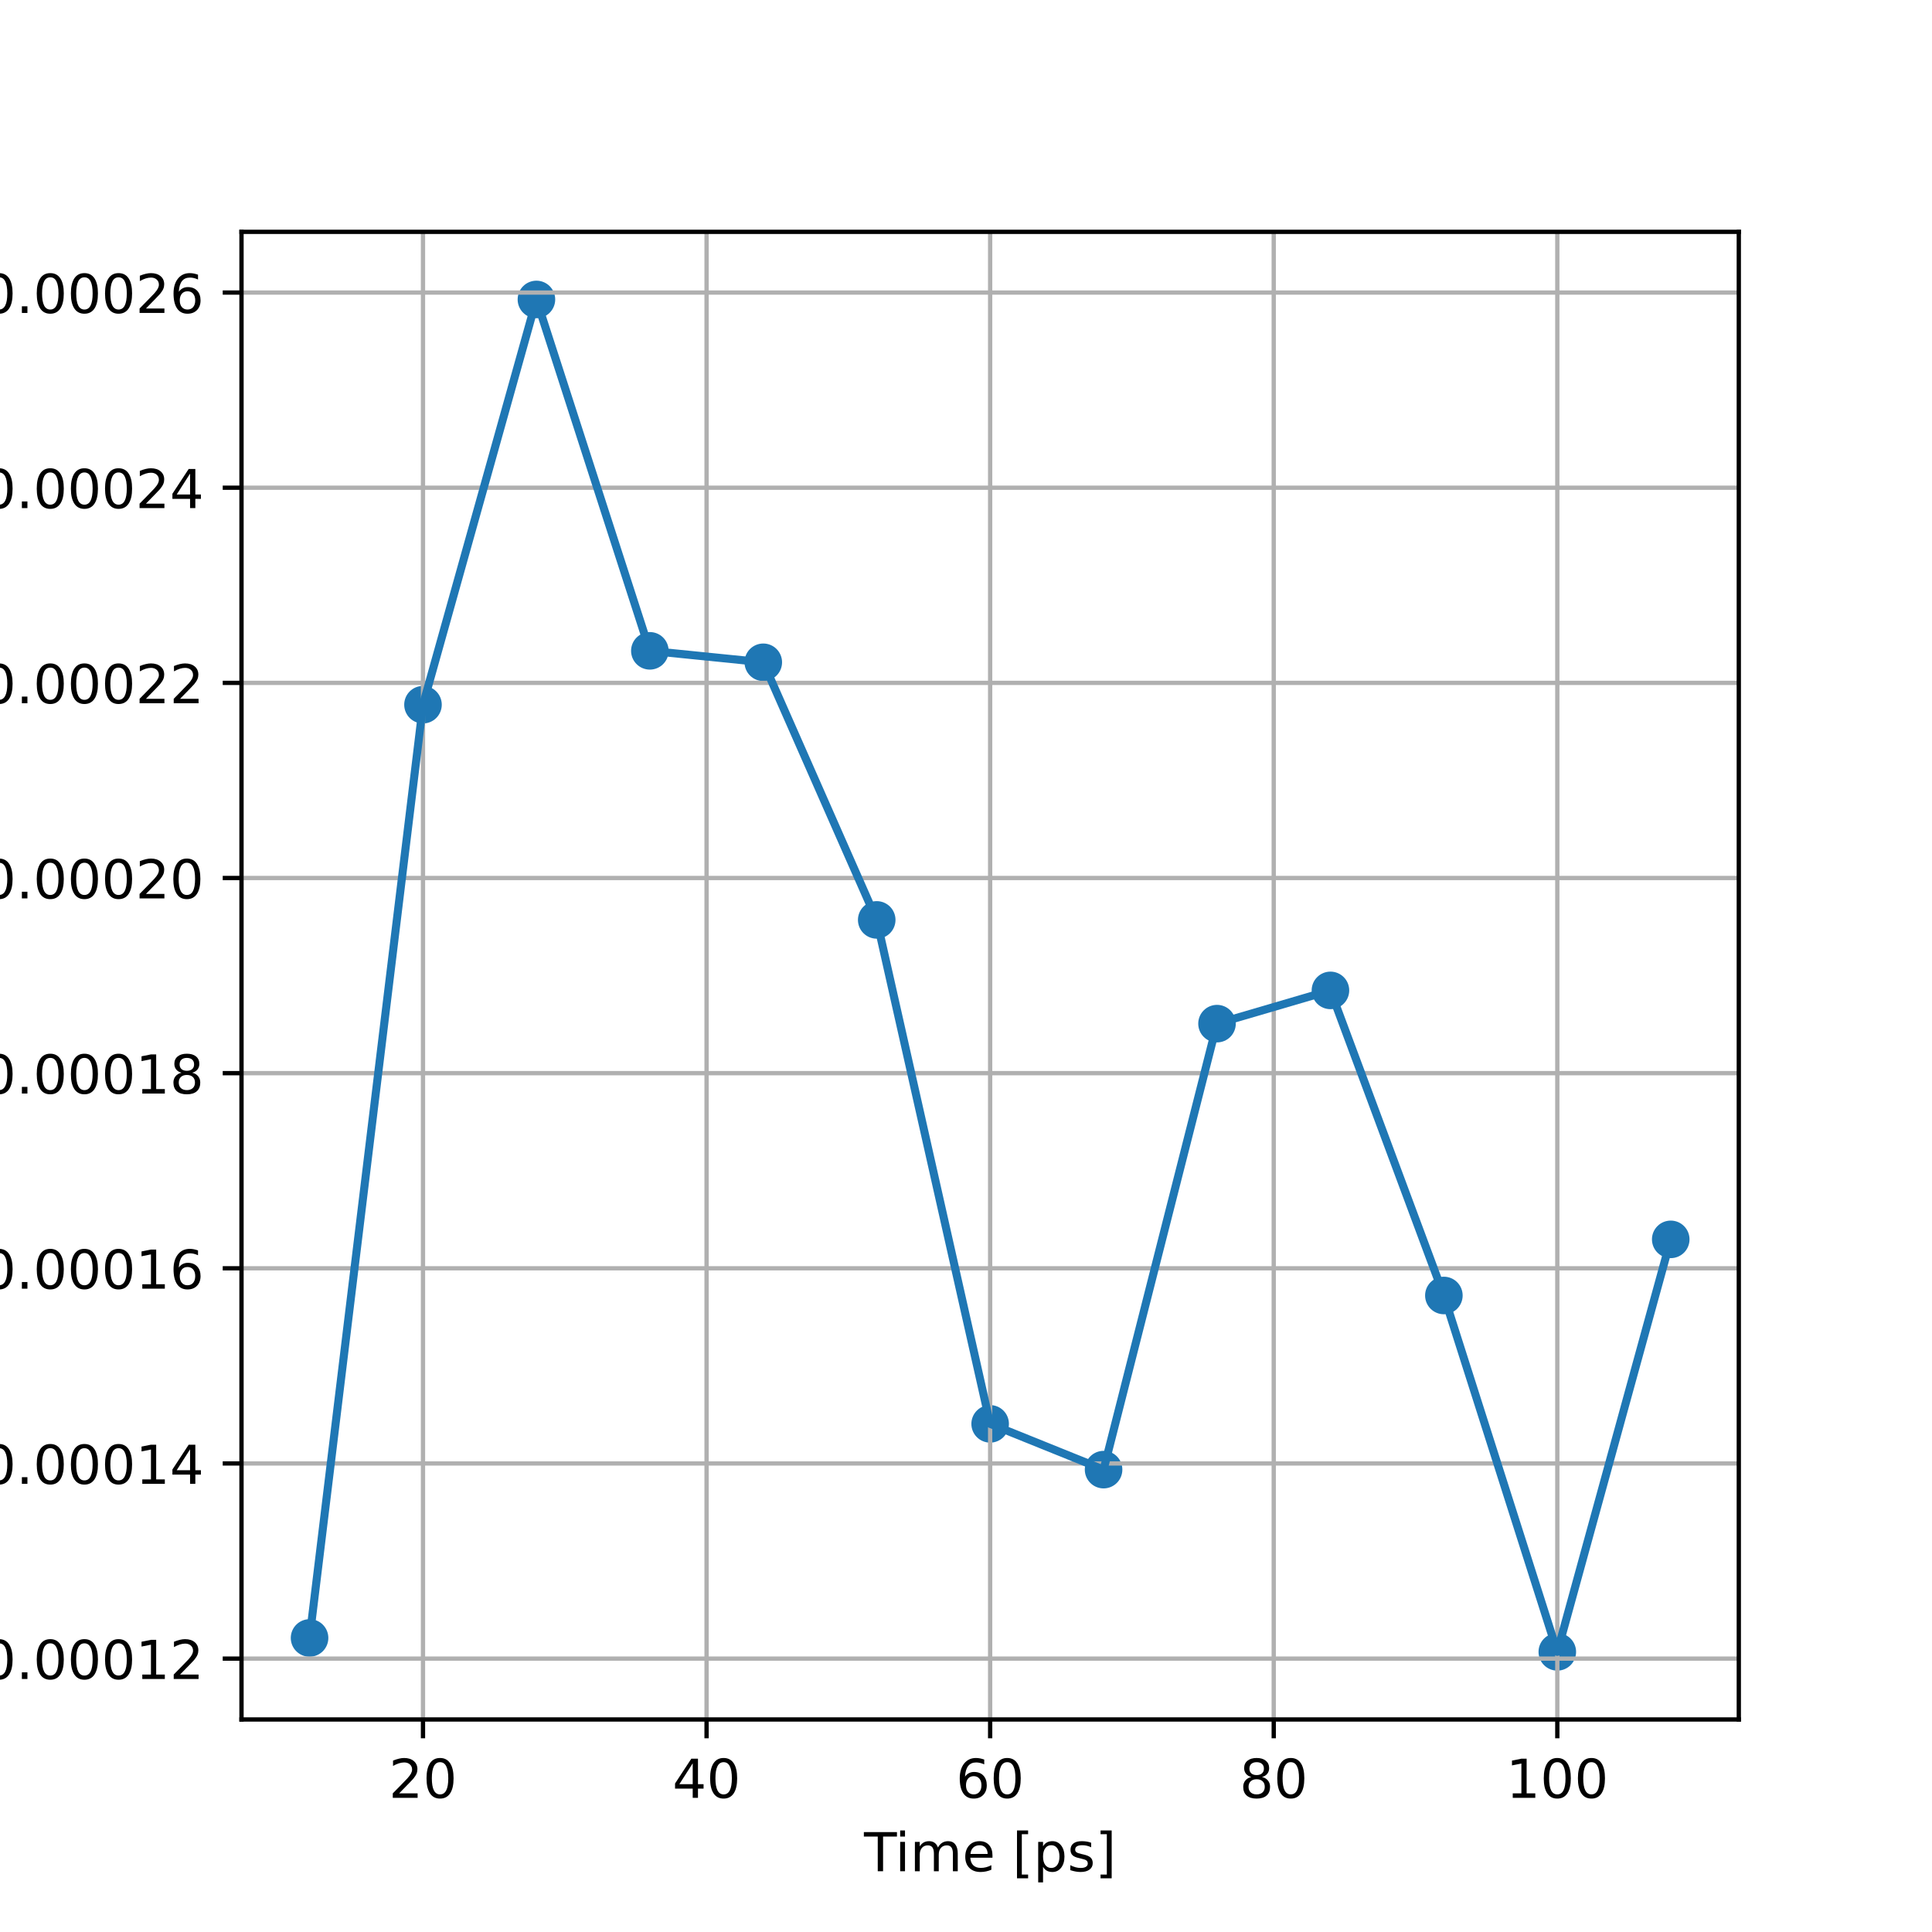
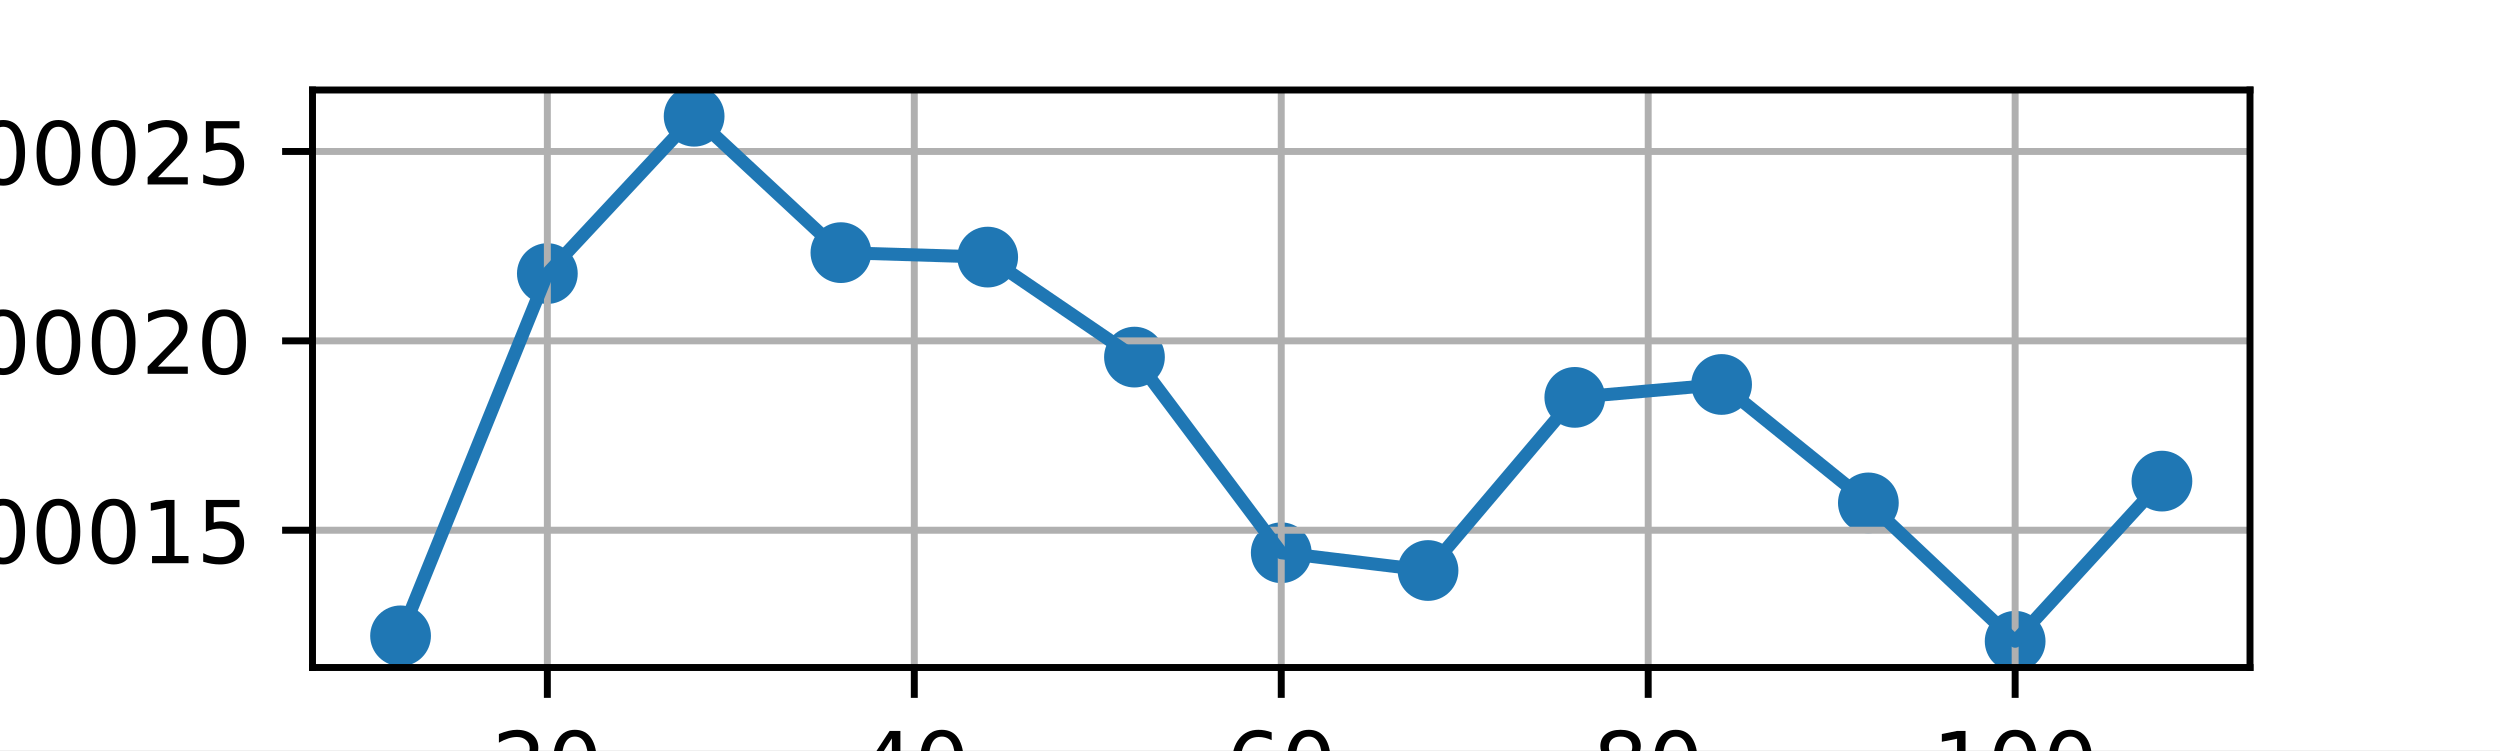
- <svg xmlns="http://www.w3.org/2000/svg" xmlns:xlink="http://www.w3.org/1999/xlink" width="360pt" height="360pt" viewBox="0 0 360 360" version="1.1">
+ <svg xmlns="http://www.w3.org/2000/svg" xmlns:xlink="http://www.w3.org/1999/xlink" width="288pt" height="86.4pt" viewBox="0 0 288 86.4" version="1.1">
  <defs>
    <style type="text/css">*{stroke-linejoin: round; stroke-linecap: butt}</style>
  </defs>
  <g id="figure_1">
    <g id="patch_1">
-       <path d="M 0 360  L 360 360  L 360 0  L 0 0  z " style="fill: #ffffff" />
+       <path d="M 0 86.4  L 288 86.4  L 288 0  L 0 0  z " style="fill: #ffffff" />
    </g>
    <g id="axes_1">
      <g id="patch_2">
-         <path d="M 45 320.4  L 324 320.4  L 324 43.2  L 45 43.2  z " style="fill: #ffffff" />
+         <path d="M 36 76.896  L 259.2 76.896  L 259.2 10.368  L 36 10.368  z " style="fill: #ffffff" />
      </g>
      <g id="PathCollection_1">
        <defs>
-           <path id="m5abbe16172" d="M 0 3  C 0.796 3 1.559 2.684 2.121 2.121  C 2.684 1.559 3 0.796 3 0  C 3 -0.796 2.684 -1.559 2.121 -2.121  C 1.559 -2.684 0.796 -3 0 -3  C -0.796 -3 -1.559 -2.684 -2.121 -2.121  C -2.684 -1.559 -3 -0.796 -3 0  C -3 0.796 -2.684 1.559 -2.121 2.121  C -1.559 2.684 -0.796 3 0 3  z " style="stroke: #1f77b4" />
+           <path id="m5b33677c3d" d="M 0 3  C 0.796 3 1.559 2.684 2.121 2.121  C 2.684 1.559 3 0.796 3 0  C 3 -0.796 2.684 -1.559 2.121 -2.121  C 1.559 -2.684 0.796 -3 0 -3  C -0.796 -3 -1.559 -2.684 -2.121 -2.121  C -2.684 -1.559 -3 -0.796 -3 0  C -3 0.796 -2.684 1.559 -2.121 2.121  C -1.559 2.684 -0.796 3 0 3  z " style="stroke: #1f77b4" />
        </defs>
-         <g clip-path="url(#p677a8c2ae3)">
-           <use xlink:href="#m5abbe16172" x="57.682" y="305.209" style="fill: #1f77b4; stroke: #1f77b4" />
-           <use xlink:href="#m5abbe16172" x="78.818" y="131.31" style="fill: #1f77b4; stroke: #1f77b4" />
-           <use xlink:href="#m5abbe16172" x="99.955" y="55.8" style="fill: #1f77b4; stroke: #1f77b4" />
-           <use xlink:href="#m5abbe16172" x="121.091" y="121.273" style="fill: #1f77b4; stroke: #1f77b4" />
-           <use xlink:href="#m5abbe16172" x="142.227" y="123.408" style="fill: #1f77b4; stroke: #1f77b4" />
-           <use xlink:href="#m5abbe16172" x="163.364" y="171.412" style="fill: #1f77b4; stroke: #1f77b4" />
-           <use xlink:href="#m5abbe16172" x="184.5" y="265.316" style="fill: #1f77b4; stroke: #1f77b4" />
-           <use xlink:href="#m5abbe16172" x="205.636" y="273.844" style="fill: #1f77b4; stroke: #1f77b4" />
-           <use xlink:href="#m5abbe16172" x="226.773" y="190.74" style="fill: #1f77b4; stroke: #1f77b4" />
-           <use xlink:href="#m5abbe16172" x="247.909" y="184.546" style="fill: #1f77b4; stroke: #1f77b4" />
-           <use xlink:href="#m5abbe16172" x="269.045" y="241.395" style="fill: #1f77b4; stroke: #1f77b4" />
-           <use xlink:href="#m5abbe16172" x="290.182" y="307.8" style="fill: #1f77b4; stroke: #1f77b4" />
-           <use xlink:href="#m5abbe16172" x="311.318" y="230.938" style="fill: #1f77b4; stroke: #1f77b4" />
+         <g clip-path="url(#p6029487fd9)">
+           <use xlink:href="#m5b33677c3d" x="46.145" y="73.25" style="fill: #1f77b4; stroke: #1f77b4" />
+           <use xlink:href="#m5b33677c3d" x="63.055" y="31.514" style="fill: #1f77b4; stroke: #1f77b4" />
+           <use xlink:href="#m5b33677c3d" x="79.964" y="13.392" style="fill: #1f77b4; stroke: #1f77b4" />
+           <use xlink:href="#m5b33677c3d" x="96.873" y="29.105" style="fill: #1f77b4; stroke: #1f77b4" />
+           <use xlink:href="#m5b33677c3d" x="113.782" y="29.618" style="fill: #1f77b4; stroke: #1f77b4" />
+           <use xlink:href="#m5b33677c3d" x="130.691" y="41.139" style="fill: #1f77b4; stroke: #1f77b4" />
+           <use xlink:href="#m5b33677c3d" x="147.6" y="63.676" style="fill: #1f77b4; stroke: #1f77b4" />
+           <use xlink:href="#m5b33677c3d" x="164.509" y="65.723" style="fill: #1f77b4; stroke: #1f77b4" />
+           <use xlink:href="#m5b33677c3d" x="181.418" y="45.778" style="fill: #1f77b4; stroke: #1f77b4" />
+           <use xlink:href="#m5b33677c3d" x="198.327" y="44.291" style="fill: #1f77b4; stroke: #1f77b4" />
+           <use xlink:href="#m5b33677c3d" x="215.236" y="57.935" style="fill: #1f77b4; stroke: #1f77b4" />
+           <use xlink:href="#m5b33677c3d" x="232.145" y="73.872" style="fill: #1f77b4; stroke: #1f77b4" />
+           <use xlink:href="#m5b33677c3d" x="249.055" y="55.425" style="fill: #1f77b4; stroke: #1f77b4" />
        </g>
      </g>
      <g id="matplotlib.axis_1">
        <g id="xtick_1">
          <g id="line2d_1">
-             <path d="M 78.818 320.4  L 78.818 43.2  " clip-path="url(#p677a8c2ae3)" style="fill: none; stroke: #b0b0b0; stroke-width: 0.8; stroke-linecap: square" />
+             <path d="M 63.055 76.896  L 63.055 10.368  " clip-path="url(#p6029487fd9)" style="fill: none; stroke: #b0b0b0; stroke-width: 0.8; stroke-linecap: square" />
          </g>
          <g id="line2d_2">
            <defs>
-               <path id="ma5196a91ba" d="M 0 0  L 0 3.5  " style="stroke: #000000; stroke-width: 0.8" />
-             </defs>
-             <g>
-               <use xlink:href="#ma5196a91ba" x="78.818" y="320.4" style="stroke: #000000; stroke-width: 0.8" />
+               <path id="mffe8e79b53" d="M 0 0  L 0 3.5  " style="stroke: #000000; stroke-width: 0.8" />
+             </defs>
+             <g>
+               <use xlink:href="#mffe8e79b53" x="63.055" y="76.896" style="stroke: #000000; stroke-width: 0.8" />
            </g>
          </g>
          <g id="text_1">
-             <g transform="translate(72.45568 334.9984) scale(0.1 -0.1)">
+             <g transform="translate(56.69205 91.49444) scale(0.1 -0.1)">
              <defs>
                <path id="DejaVuSans-32" d="M 1228 531  L 3431 531  L 3431 0  L 469 0  L 469 531  Q 828 903 1448 1529  Q 2069 2156 2228 2338  Q 2531 2678 2651 2914  Q 2772 3150 2772 3378  Q 2772 3750 2511 3984  Q 2250 4219 1831 4219  Q 1534 4219 1204 4116  Q 875 4013 500 3803  L 500 4441  Q 881 4594 1212 4672  Q 1544 4750 1819 4750  Q 2544 4750 2975 4387  Q 3406 4025 3406 3419  Q 3406 3131 3298 2873  Q 3191 2616 2906 2266  Q 2828 2175 2409 1742  Q 1991 1309 1228 531  z " transform="scale(0.015625)" />
                <path id="DejaVuSans-30" d="M 2034 4250  Q 1547 4250 1301 3770  Q 1056 3291 1056 2328  Q 1056 1369 1301 889  Q 1547 409 2034 409  Q 2525 409 2770 889  Q 3016 1369 3016 2328  Q 3016 3291 2770 3770  Q 2525 4250 2034 4250  z M 2034 4750  Q 2819 4750 3233 4129  Q 3647 3509 3647 2328  Q 3647 1150 3233 529  Q 2819 -91 2034 -91  Q 1250 -91 836 529  Q 422 1150 422 2328  Q 422 3509 836 4129  Q 1250 4750 2034 4750  z " transform="scale(0.015625)" />
              </defs>
              <use xlink:href="#DejaVuSans-32" />
              <use xlink:href="#DejaVuSans-30" x="63.623" />
            </g>
          </g>
        </g>
        <g id="xtick_2">
          <g id="line2d_3">
-             <path d="M 131.659 320.4  L 131.659 43.2  " clip-path="url(#p677a8c2ae3)" style="fill: none; stroke: #b0b0b0; stroke-width: 0.8; stroke-linecap: square" />
+             <path d="M 105.327 76.896  L 105.327 10.368  " clip-path="url(#p6029487fd9)" style="fill: none; stroke: #b0b0b0; stroke-width: 0.8; stroke-linecap: square" />
          </g>
          <g id="line2d_4">
            <g>
-               <use xlink:href="#ma5196a91ba" x="131.659" y="320.4" style="stroke: #000000; stroke-width: 0.8" />
+               <use xlink:href="#mffe8e79b53" x="105.327" y="76.896" style="stroke: #000000; stroke-width: 0.8" />
            </g>
          </g>
          <g id="text_2">
-             <g transform="translate(125.2966 334.9984) scale(0.1 -0.1)">
+             <g transform="translate(98.96477 91.49444) scale(0.1 -0.1)">
              <defs>
                <path id="DejaVuSans-34" d="M 2419 4116  L 825 1625  L 2419 1625  L 2419 4116  z M 2253 4666  L 3047 4666  L 3047 1625  L 3713 1625  L 3713 1100  L 3047 1100  L 3047 0  L 2419 0  L 2419 1100  L 313 1100  L 313 1709  L 2253 4666  z " transform="scale(0.015625)" />
              </defs>
              <use xlink:href="#DejaVuSans-34" />
              <use xlink:href="#DejaVuSans-30" x="63.623" />
            </g>
          </g>
        </g>
        <g id="xtick_3">
          <g id="line2d_5">
-             <path d="M 184.5 320.4  L 184.5 43.2  " clip-path="url(#p677a8c2ae3)" style="fill: none; stroke: #b0b0b0; stroke-width: 0.8; stroke-linecap: square" />
+             <path d="M 147.6 76.896  L 147.6 10.368  " clip-path="url(#p6029487fd9)" style="fill: none; stroke: #b0b0b0; stroke-width: 0.8; stroke-linecap: square" />
          </g>
          <g id="line2d_6">
            <g>
-               <use xlink:href="#ma5196a91ba" x="184.5" y="320.4" style="stroke: #000000; stroke-width: 0.8" />
+               <use xlink:href="#mffe8e79b53" x="147.6" y="76.896" style="stroke: #000000; stroke-width: 0.8" />
            </g>
          </g>
          <g id="text_3">
-             <g transform="translate(178.1375 334.9984) scale(0.1 -0.1)">
+             <g transform="translate(141.2375 91.49444) scale(0.1 -0.1)">
              <defs>
                <path id="DejaVuSans-36" d="M 2113 2584  Q 1688 2584 1439 2293  Q 1191 2003 1191 1497  Q 1191 994 1439 701  Q 1688 409 2113 409  Q 2538 409 2786 701  Q 3034 994 3034 1497  Q 3034 2003 2786 2293  Q 2538 2584 2113 2584  z M 3366 4563  L 3366 3988  Q 3128 4100 2886 4159  Q 2644 4219 2406 4219  Q 1781 4219 1451 3797  Q 1122 3375 1075 2522  Q 1259 2794 1537 2939  Q 1816 3084 2150 3084  Q 2853 3084 3261 2657  Q 3669 2231 3669 1497  Q 3669 778 3244 343  Q 2819 -91 2113 -91  Q 1303 -91 875 529  Q 447 1150 447 2328  Q 447 3434 972 4092  Q 1497 4750 2381 4750  Q 2619 4750 2861 4703  Q 3103 4656 3366 4563  z " transform="scale(0.015625)" />
              </defs>
              <use xlink:href="#DejaVuSans-36" />
              <use xlink:href="#DejaVuSans-30" x="63.623" />
            </g>
          </g>
        </g>
        <g id="xtick_4">
          <g id="line2d_7">
-             <path d="M 237.341 320.4  L 237.341 43.2  " clip-path="url(#p677a8c2ae3)" style="fill: none; stroke: #b0b0b0; stroke-width: 0.8; stroke-linecap: square" />
+             <path d="M 189.873 76.896  L 189.873 10.368  " clip-path="url(#p6029487fd9)" style="fill: none; stroke: #b0b0b0; stroke-width: 0.8; stroke-linecap: square" />
          </g>
          <g id="line2d_8">
            <g>
-               <use xlink:href="#ma5196a91ba" x="237.341" y="320.4" style="stroke: #000000; stroke-width: 0.8" />
+               <use xlink:href="#mffe8e79b53" x="189.873" y="76.896" style="stroke: #000000; stroke-width: 0.8" />
            </g>
          </g>
          <g id="text_4">
-             <g transform="translate(230.9784 334.9984) scale(0.1 -0.1)">
+             <g transform="translate(183.5102 91.49444) scale(0.1 -0.1)">
              <defs>
                <path id="DejaVuSans-38" d="M 2034 2216  Q 1584 2216 1326 1975  Q 1069 1734 1069 1313  Q 1069 891 1326 650  Q 1584 409 2034 409  Q 2484 409 2743 651  Q 3003 894 3003 1313  Q 3003 1734 2745 1975  Q 2488 2216 2034 2216  z M 1403 2484  Q 997 2584 770 2862  Q 544 3141 544 3541  Q 544 4100 942 4425  Q 1341 4750 2034 4750  Q 2731 4750 3128 4425  Q 3525 4100 3525 3541  Q 3525 3141 3298 2862  Q 3072 2584 2669 2484  Q 3125 2378 3379 2068  Q 3634 1759 3634 1313  Q 3634 634 3220 271  Q 2806 -91 2034 -91  Q 1263 -91 848 271  Q 434 634 434 1313  Q 434 1759 690 2068  Q 947 2378 1403 2484  z M 1172 3481  Q 1172 3119 1398 2916  Q 1625 2713 2034 2713  Q 2441 2713 2670 2916  Q 2900 3119 2900 3481  Q 2900 3844 2670 4047  Q 2441 4250 2034 4250  Q 1625 4250 1398 4047  Q 1172 3844 1172 3481  z " transform="scale(0.015625)" />
              </defs>
              <use xlink:href="#DejaVuSans-38" />
              <use xlink:href="#DejaVuSans-30" x="63.623" />
            </g>
          </g>
        </g>
        <g id="xtick_5">
          <g id="line2d_9">
-             <path d="M 290.182 320.4  L 290.182 43.2  " clip-path="url(#p677a8c2ae3)" style="fill: none; stroke: #b0b0b0; stroke-width: 0.8; stroke-linecap: square" />
+             <path d="M 232.145 76.896  L 232.145 10.368  " clip-path="url(#p6029487fd9)" style="fill: none; stroke: #b0b0b0; stroke-width: 0.8; stroke-linecap: square" />
          </g>
          <g id="line2d_10">
            <g>
-               <use xlink:href="#ma5196a91ba" x="290.182" y="320.4" style="stroke: #000000; stroke-width: 0.8" />
+               <use xlink:href="#mffe8e79b53" x="232.145" y="76.896" style="stroke: #000000; stroke-width: 0.8" />
            </g>
          </g>
          <g id="text_5">
-             <g transform="translate(280.6381 334.9984) scale(0.1 -0.1)">
+             <g transform="translate(222.6017 91.49444) scale(0.1 -0.1)">
              <defs>
                <path id="DejaVuSans-31" d="M 794 531  L 1825 531  L 1825 4091  L 703 3866  L 703 4441  L 1819 4666  L 2450 4666  L 2450 531  L 3481 531  L 3481 0  L 794 0  L 794 531  z " transform="scale(0.015625)" />
              </defs>
              <use xlink:href="#DejaVuSans-31" />
              <use xlink:href="#DejaVuSans-30" x="63.623" />
              <use xlink:href="#DejaVuSans-30" x="127.246" />
            </g>
          </g>
        </g>
        <g id="text_6">
-           <g transform="translate(160.9969 348.6766) scale(0.1 -0.1)">
+           <g transform="translate(124.0969 105.1726) scale(0.1 -0.1)">
            <defs>
              <path id="DejaVuSans-54" d="M -19 4666  L 3928 4666  L 3928 4134  L 2272 4134  L 2272 0  L 1638 0  L 1638 4134  L -19 4134  L -19 4666  z " transform="scale(0.015625)" />
              <path id="DejaVuSans-69" d="M 603 3500  L 1178 3500  L 1178 0  L 603 0  L 603 3500  z M 603 4863  L 1178 4863  L 1178 4134  L 603 4134  L 603 4863  z " transform="scale(0.015625)" />
              <path id="DejaVuSans-6d" d="M 3328 2828  Q 3544 3216 3844 3400  Q 4144 3584 4550 3584  Q 5097 3584 5394 3201  Q 5691 2819 5691 2113  L 5691 0  L 5113 0  L 5113 2094  Q 5113 2597 4934 2840  Q 4756 3084 4391 3084  Q 3944 3084 3684 2787  Q 3425 2491 3425 1978  L 3425 0  L 2847 0  L 2847 2094  Q 2847 2600 2669 2842  Q 2491 3084 2119 3084  Q 1678 3084 1418 2786  Q 1159 2488 1159 1978  L 1159 0  L 581 0  L 581 3500  L 1159 3500  L 1159 2956  Q 1356 3278 1631 3431  Q 1906 3584 2284 3584  Q 2666 3584 2933 3390  Q 3200 3197 3328 2828  z " transform="scale(0.015625)" />
              <path id="DejaVuSans-65" d="M 3597 1894  L 3597 1613  L 953 1613  Q 991 1019 1311 708  Q 1631 397 2203 397  Q 2534 397 2845 478  Q 3156 559 3463 722  L 3463 178  Q 3153 47 2828 -22  Q 2503 -91 2169 -91  Q 1331 -91 842 396  Q 353 884 353 1716  Q 353 2575 817 3079  Q 1281 3584 2069 3584  Q 2775 3584 3186 3129  Q 3597 2675 3597 1894  z M 3022 2063  Q 3016 2534 2758 2815  Q 2500 3097 2075 3097  Q 1594 3097 1305 2825  Q 1016 2553 972 2059  L 3022 2063  z " transform="scale(0.015625)" />
              <path id="DejaVuSans-20" transform="scale(0.015625)" />
              <path id="DejaVuSans-5b" d="M 550 4863  L 1875 4863  L 1875 4416  L 1125 4416  L 1125 -397  L 1875 -397  L 1875 -844  L 550 -844  L 550 4863  z " transform="scale(0.015625)" />
              <path id="DejaVuSans-70" d="M 1159 525  L 1159 -1331  L 581 -1331  L 581 3500  L 1159 3500  L 1159 2969  Q 1341 3281 1617 3432  Q 1894 3584 2278 3584  Q 2916 3584 3314 3078  Q 3713 2572 3713 1747  Q 3713 922 3314 415  Q 2916 -91 2278 -91  Q 1894 -91 1617 61  Q 1341 213 1159 525  z M 3116 1747  Q 3116 2381 2855 2742  Q 2594 3103 2138 3103  Q 1681 3103 1420 2742  Q 1159 2381 1159 1747  Q 1159 1113 1420 752  Q 1681 391 2138 391  Q 2594 391 2855 752  Q 3116 1113 3116 1747  z " transform="scale(0.015625)" />
              <path id="DejaVuSans-73" d="M 2834 3397  L 2834 2853  Q 2591 2978 2328 3040  Q 2066 3103 1784 3103  Q 1356 3103 1142 2972  Q 928 2841 928 2578  Q 928 2378 1081 2264  Q 1234 2150 1697 2047  L 1894 2003  Q 2506 1872 2764 1633  Q 3022 1394 3022 966  Q 3022 478 2636 193  Q 2250 -91 1575 -91  Q 1294 -91 989 -36  Q 684 19 347 128  L 347 722  Q 666 556 975 473  Q 1284 391 1588 391  Q 1994 391 2212 530  Q 2431 669 2431 922  Q 2431 1156 2273 1281  Q 2116 1406 1581 1522  L 1381 1569  Q 847 1681 609 1914  Q 372 2147 372 2553  Q 372 3047 722 3315  Q 1072 3584 1716 3584  Q 2034 3584 2315 3537  Q 2597 3491 2834 3397  z " transform="scale(0.015625)" />
              <path id="DejaVuSans-5d" d="M 1947 4863  L 1947 -844  L 622 -844  L 622 -397  L 1369 -397  L 1369 4416  L 622 4416  L 622 4863  L 1947 4863  z " transform="scale(0.015625)" />
            </defs>
            <use xlink:href="#DejaVuSans-54" />
            <use xlink:href="#DejaVuSans-69" x="57.959" />
            <use xlink:href="#DejaVuSans-6d" x="85.742" />
            <use xlink:href="#DejaVuSans-65" x="183.154" />
            <use xlink:href="#DejaVuSans-20" x="244.678" />
            <use xlink:href="#DejaVuSans-5b" x="276.465" />
            <use xlink:href="#DejaVuSans-70" x="315.479" />
            <use xlink:href="#DejaVuSans-73" x="378.955" />
            <use xlink:href="#DejaVuSans-5d" x="431.055" />
          </g>
        </g>
      </g>
      <g id="matplotlib.axis_2">
        <g id="ytick_1">
          <g id="line2d_11">
-             <path d="M 45 309.055  L 324 309.055  " clip-path="url(#p677a8c2ae3)" style="fill: none; stroke: #b0b0b0; stroke-width: 0.8; stroke-linecap: square" />
+             <path d="M 36 61.083  L 259.2 61.083  " clip-path="url(#p6029487fd9)" style="fill: none; stroke: #b0b0b0; stroke-width: 0.8; stroke-linecap: square" />
          </g>
          <g id="line2d_12">
            <defs>
-               <path id="m172698d0d9" d="M 0 0  L -3.5 0  " style="stroke: #000000; stroke-width: 0.8" />
-             </defs>
-             <g>
-               <use xlink:href="#m172698d0d9" x="45" y="309.055" style="stroke: #000000; stroke-width: 0.8" />
+               <path id="maf76d07c6e" d="M 0 0  L -3.5 0  " style="stroke: #000000; stroke-width: 0.8" />
+             </defs>
+             <g>
+               <use xlink:href="#maf76d07c6e" x="36" y="61.083" style="stroke: #000000; stroke-width: 0.8" />
            </g>
          </g>
          <g id="text_7">
-             <g transform="translate(-3.353125 312.8538) scale(0.1 -0.1)">
+             <g transform="translate(-12.35313 64.88175) scale(0.1 -0.1)">
              <defs>
                <path id="DejaVuSans-2e" d="M 684 794  L 1344 794  L 1344 0  L 684 0  L 684 794  z " transform="scale(0.015625)" />
+                 <path id="DejaVuSans-35" d="M 691 4666  L 3169 4666  L 3169 4134  L 1269 4134  L 1269 2991  Q 1406 3038 1543 3061  Q 1681 3084 1819 3084  Q 2600 3084 3056 2656  Q 3513 2228 3513 1497  Q 3513 744 3044 326  Q 2575 -91 1722 -91  Q 1428 -91 1123 -41  Q 819 9 494 109  L 494 744  Q 775 591 1075 516  Q 1375 441 1709 441  Q 2250 441 2565 725  Q 2881 1009 2881 1497  Q 2881 1984 2565 2268  Q 2250 2553 1709 2553  Q 1456 2553 1204 2497  Q 953 2441 691 2322  L 691 4666  z " transform="scale(0.015625)" />
              </defs>
              <use xlink:href="#DejaVuSans-30" />
              <use xlink:href="#DejaVuSans-2e" x="63.623" />
              <use xlink:href="#DejaVuSans-30" x="95.41" />
              <use xlink:href="#DejaVuSans-30" x="159.033" />
              <use xlink:href="#DejaVuSans-30" x="222.656" />
              <use xlink:href="#DejaVuSans-31" x="286.279" />
-               <use xlink:href="#DejaVuSans-32" x="349.902" />
+               <use xlink:href="#DejaVuSans-35" x="349.902" />
            </g>
          </g>
        </g>
        <g id="ytick_2">
          <g id="line2d_13">
-             <path d="M 45 272.692  L 324 272.692  " clip-path="url(#p677a8c2ae3)" style="fill: none; stroke: #b0b0b0; stroke-width: 0.8; stroke-linecap: square" />
+             <path d="M 36 39.265  L 259.2 39.265  " clip-path="url(#p6029487fd9)" style="fill: none; stroke: #b0b0b0; stroke-width: 0.8; stroke-linecap: square" />
          </g>
          <g id="line2d_14">
            <g>
-               <use xlink:href="#m172698d0d9" x="45" y="272.692" style="stroke: #000000; stroke-width: 0.8" />
+               <use xlink:href="#maf76d07c6e" x="36" y="39.265" style="stroke: #000000; stroke-width: 0.8" />
            </g>
          </g>
          <g id="text_8">
-             <g transform="translate(-3.353125 276.4911) scale(0.1 -0.1)">
-               <use xlink:href="#DejaVuSans-30" />
-               <use xlink:href="#DejaVuSans-2e" x="63.623" />
-               <use xlink:href="#DejaVuSans-30" x="95.41" />
-               <use xlink:href="#DejaVuSans-30" x="159.033" />
-               <use xlink:href="#DejaVuSans-30" x="222.656" />
-               <use xlink:href="#DejaVuSans-31" x="286.279" />
-               <use xlink:href="#DejaVuSans-34" x="349.902" />
-             </g>
-           </g>
-         </g>
-         <g id="ytick_3">
-           <g id="line2d_15">
-             <path d="M 45 236.329  L 324 236.329  " clip-path="url(#p677a8c2ae3)" style="fill: none; stroke: #b0b0b0; stroke-width: 0.8; stroke-linecap: square" />
-           </g>
-           <g id="line2d_16">
-             <g>
-               <use xlink:href="#m172698d0d9" x="45" y="236.329" style="stroke: #000000; stroke-width: 0.8" />
-             </g>
-           </g>
-           <g id="text_9">
-             <g transform="translate(-3.353125 240.1284) scale(0.1 -0.1)">
-               <use xlink:href="#DejaVuSans-30" />
-               <use xlink:href="#DejaVuSans-2e" x="63.623" />
-               <use xlink:href="#DejaVuSans-30" x="95.41" />
-               <use xlink:href="#DejaVuSans-30" x="159.033" />
-               <use xlink:href="#DejaVuSans-30" x="222.656" />
-               <use xlink:href="#DejaVuSans-31" x="286.279" />
-               <use xlink:href="#DejaVuSans-36" x="349.902" />
-             </g>
-           </g>
-         </g>
-         <g id="ytick_4">
-           <g id="line2d_17">
-             <path d="M 45 199.967  L 324 199.967  " clip-path="url(#p677a8c2ae3)" style="fill: none; stroke: #b0b0b0; stroke-width: 0.8; stroke-linecap: square" />
-           </g>
-           <g id="line2d_18">
-             <g>
-               <use xlink:href="#m172698d0d9" x="45" y="199.967" style="stroke: #000000; stroke-width: 0.8" />
-             </g>
-           </g>
-           <g id="text_10">
-             <g transform="translate(-3.353125 203.7657) scale(0.1 -0.1)">
-               <use xlink:href="#DejaVuSans-30" />
-               <use xlink:href="#DejaVuSans-2e" x="63.623" />
-               <use xlink:href="#DejaVuSans-30" x="95.41" />
-               <use xlink:href="#DejaVuSans-30" x="159.033" />
-               <use xlink:href="#DejaVuSans-30" x="222.656" />
-               <use xlink:href="#DejaVuSans-31" x="286.279" />
-               <use xlink:href="#DejaVuSans-38" x="349.902" />
-             </g>
-           </g>
-         </g>
-         <g id="ytick_5">
-           <g id="line2d_19">
-             <path d="M 45 163.604  L 324 163.604  " clip-path="url(#p677a8c2ae3)" style="fill: none; stroke: #b0b0b0; stroke-width: 0.8; stroke-linecap: square" />
-           </g>
-           <g id="line2d_20">
-             <g>
-               <use xlink:href="#m172698d0d9" x="45" y="163.604" style="stroke: #000000; stroke-width: 0.8" />
-             </g>
-           </g>
-           <g id="text_11">
-             <g transform="translate(-3.353125 167.4031) scale(0.1 -0.1)">
+             <g transform="translate(-12.35313 43.06414) scale(0.1 -0.1)">
              <use xlink:href="#DejaVuSans-30" />
              <use xlink:href="#DejaVuSans-2e" x="63.623" />
              <use xlink:href="#DejaVuSans-30" x="95.41" />
              <use xlink:href="#DejaVuSans-30" x="159.033" />
              <use xlink:href="#DejaVuSans-30" x="222.656" />
              <use xlink:href="#DejaVuSans-32" x="286.279" />
              <use xlink:href="#DejaVuSans-30" x="349.902" />
            </g>
          </g>
        </g>
-         <g id="ytick_6">
-           <g id="line2d_21">
-             <path d="M 45 127.241  L 324 127.241  " clip-path="url(#p677a8c2ae3)" style="fill: none; stroke: #b0b0b0; stroke-width: 0.8; stroke-linecap: square" />
-           </g>
-           <g id="line2d_22">
-             <g>
-               <use xlink:href="#m172698d0d9" x="45" y="127.241" style="stroke: #000000; stroke-width: 0.8" />
-             </g>
-           </g>
-           <g id="text_12">
-             <g transform="translate(-3.353125 131.0404) scale(0.1 -0.1)">
+         <g id="ytick_3">
+           <g id="line2d_15">
+             <path d="M 36 17.447  L 259.2 17.447  " clip-path="url(#p6029487fd9)" style="fill: none; stroke: #b0b0b0; stroke-width: 0.8; stroke-linecap: square" />
+           </g>
+           <g id="line2d_16">
+             <g>
+               <use xlink:href="#maf76d07c6e" x="36" y="17.447" style="stroke: #000000; stroke-width: 0.8" />
+             </g>
+           </g>
+           <g id="text_9">
+             <g transform="translate(-12.35313 21.24653) scale(0.1 -0.1)">
              <use xlink:href="#DejaVuSans-30" />
              <use xlink:href="#DejaVuSans-2e" x="63.623" />
              <use xlink:href="#DejaVuSans-30" x="95.41" />
              <use xlink:href="#DejaVuSans-30" x="159.033" />
              <use xlink:href="#DejaVuSans-30" x="222.656" />
              <use xlink:href="#DejaVuSans-32" x="286.279" />
-               <use xlink:href="#DejaVuSans-32" x="349.902" />
-             </g>
-           </g>
-         </g>
-         <g id="ytick_7">
-           <g id="line2d_23">
-             <path d="M 45 90.878  L 324 90.878  " clip-path="url(#p677a8c2ae3)" style="fill: none; stroke: #b0b0b0; stroke-width: 0.8; stroke-linecap: square" />
-           </g>
-           <g id="line2d_24">
-             <g>
-               <use xlink:href="#m172698d0d9" x="45" y="90.878" style="stroke: #000000; stroke-width: 0.8" />
-             </g>
-           </g>
-           <g id="text_13">
-             <g transform="translate(-3.353125 94.67769) scale(0.1 -0.1)">
-               <use xlink:href="#DejaVuSans-30" />
-               <use xlink:href="#DejaVuSans-2e" x="63.623" />
-               <use xlink:href="#DejaVuSans-30" x="95.41" />
-               <use xlink:href="#DejaVuSans-30" x="159.033" />
-               <use xlink:href="#DejaVuSans-30" x="222.656" />
-               <use xlink:href="#DejaVuSans-32" x="286.279" />
-               <use xlink:href="#DejaVuSans-34" x="349.902" />
-             </g>
-           </g>
-         </g>
-         <g id="ytick_8">
-           <g id="line2d_25">
-             <path d="M 45 54.516  L 324 54.516  " clip-path="url(#p677a8c2ae3)" style="fill: none; stroke: #b0b0b0; stroke-width: 0.8; stroke-linecap: square" />
-           </g>
-           <g id="line2d_26">
-             <g>
-               <use xlink:href="#m172698d0d9" x="45" y="54.516" style="stroke: #000000; stroke-width: 0.8" />
-             </g>
-           </g>
-           <g id="text_14">
-             <g transform="translate(-3.353125 58.31501) scale(0.1 -0.1)">
-               <use xlink:href="#DejaVuSans-30" />
-               <use xlink:href="#DejaVuSans-2e" x="63.623" />
-               <use xlink:href="#DejaVuSans-30" x="95.41" />
-               <use xlink:href="#DejaVuSans-30" x="159.033" />
-               <use xlink:href="#DejaVuSans-30" x="222.656" />
-               <use xlink:href="#DejaVuSans-32" x="286.279" />
-               <use xlink:href="#DejaVuSans-36" x="349.902" />
-             </g>
-           </g>
-         </g>
-         <g id="text_15">
-           <g transform="translate(-9.432813 206.7688) rotate(-90) scale(0.1 -0.1)">
+               <use xlink:href="#DejaVuSans-35" x="349.902" />
+             </g>
+           </g>
+         </g>
+         <g id="text_10">
+           <g transform="translate(-18.43281 68.60075) rotate(-90) scale(0.1 -0.1)">
            <defs>
              <path id="DejaVuSans-4c" d="M 628 4666  L 1259 4666  L 1259 531  L 3531 531  L 3531 0  L 628 0  L 628 4666  z " transform="scale(0.015625)" />
              <path id="DejaVuSans-6f" d="M 1959 3097  Q 1497 3097 1228 2736  Q 959 2375 959 1747  Q 959 1119 1226 758  Q 1494 397 1959 397  Q 2419 397 2687 759  Q 2956 1122 2956 1747  Q 2956 2369 2687 2733  Q 2419 3097 1959 3097  z M 1959 3584  Q 2709 3584 3137 3096  Q 3566 2609 3566 1747  Q 3566 888 3137 398  Q 2709 -91 1959 -91  Q 1206 -91 779 398  Q 353 888 353 1747  Q 353 2609 779 3096  Q 1206 3584 1959 3584  z " transform="scale(0.015625)" />
              <path id="DejaVuSans-2d" d="M 313 2009  L 1997 2009  L 1997 1497  L 313 1497  L 313 2009  z " transform="scale(0.015625)" />
              <path id="DejaVuSans-4a" d="M 628 4666  L 1259 4666  L 1259 325  Q 1259 -519 939 -900  Q 619 -1281 -91 -1281  L -331 -1281  L -331 -750  L -134 -750  Q 284 -750 456 -515  Q 628 -281 628 325  L 628 4666  z " transform="scale(0.015625)" />
              <path id="DejaVuSans-74" d="M 1172 4494  L 1172 3500  L 2356 3500  L 2356 3053  L 1172 3053  L 1172 1153  Q 1172 725 1289 603  Q 1406 481 1766 481  L 2356 481  L 2356 0  L 1766 0  Q 1100 0 847 248  Q 594 497 594 1153  L 594 3053  L 172 3053  L 172 3500  L 594 3500  L 594 4494  L 1172 4494  z " transform="scale(0.015625)" />
              <path id="DejaVuSans-72" d="M 2631 2963  Q 2534 3019 2420 3045  Q 2306 3072 2169 3072  Q 1681 3072 1420 2755  Q 1159 2438 1159 1844  L 1159 0  L 581 0  L 581 3500  L 1159 3500  L 1159 2956  Q 1341 3275 1631 3429  Q 1922 3584 2338 3584  Q 2397 3584 2469 3576  Q 2541 3569 2628 3553  L 2631 2963  z " transform="scale(0.015625)" />
            </defs>
            <use xlink:href="#DejaVuSans-4c" />
            <use xlink:href="#DejaVuSans-6f" x="53.963" />
            <use xlink:href="#DejaVuSans-73" x="115.145" />
            <use xlink:href="#DejaVuSans-73" x="167.244" />
            <use xlink:href="#DejaVuSans-2d" x="219.344" />
            <use xlink:href="#DejaVuSans-4a" x="261.053" />
            <use xlink:href="#DejaVuSans-69" x="290.545" />
            <use xlink:href="#DejaVuSans-74" x="318.328" />
            <use xlink:href="#DejaVuSans-74" x="357.537" />
            <use xlink:href="#DejaVuSans-65" x="396.746" />
            <use xlink:href="#DejaVuSans-72" x="458.27" />
          </g>
        </g>
      </g>
-       <g id="line2d_27">
-         <path d="M 57.682 305.209  L 78.818 131.31  L 99.955 55.8  L 121.091 121.273  L 142.227 123.408  L 163.364 171.412  L 184.5 265.316  L 205.636 273.844  L 226.773 190.74  L 247.909 184.546  L 269.045 241.395  L 290.182 307.8  L 311.318 230.938  " clip-path="url(#p677a8c2ae3)" style="fill: none; stroke: #1f77b4; stroke-width: 1.5; stroke-linecap: square" />
+       <g id="line2d_17">
+         <path d="M 46.145 73.25  L 63.055 31.514  L 79.964 13.392  L 96.873 29.105  L 113.782 29.618  L 130.691 41.139  L 147.6 63.676  L 164.509 65.723  L 181.418 45.778  L 198.327 44.291  L 215.236 57.935  L 232.145 73.872  L 249.055 55.425  " clip-path="url(#p6029487fd9)" style="fill: none; stroke: #1f77b4; stroke-width: 1.5; stroke-linecap: square" />
      </g>
      <g id="patch_3">
-         <path d="M 45 320.4  L 45 43.2  " style="fill: none; stroke: #000000; stroke-width: 0.8; stroke-linejoin: miter; stroke-linecap: square" />
+         <path d="M 36 76.896  L 36 10.368  " style="fill: none; stroke: #000000; stroke-width: 0.8; stroke-linejoin: miter; stroke-linecap: square" />
      </g>
      <g id="patch_4">
-         <path d="M 324 320.4  L 324 43.2  " style="fill: none; stroke: #000000; stroke-width: 0.8; stroke-linejoin: miter; stroke-linecap: square" />
+         <path d="M 259.2 76.896  L 259.2 10.368  " style="fill: none; stroke: #000000; stroke-width: 0.8; stroke-linejoin: miter; stroke-linecap: square" />
      </g>
      <g id="patch_5">
-         <path d="M 45 320.4  L 324 320.4  " style="fill: none; stroke: #000000; stroke-width: 0.8; stroke-linejoin: miter; stroke-linecap: square" />
+         <path d="M 36 76.896  L 259.2 76.896  " style="fill: none; stroke: #000000; stroke-width: 0.8; stroke-linejoin: miter; stroke-linecap: square" />
      </g>
      <g id="patch_6">
-         <path d="M 45 43.2  L 324 43.2  " style="fill: none; stroke: #000000; stroke-width: 0.8; stroke-linejoin: miter; stroke-linecap: square" />
+         <path d="M 36 10.368  L 259.2 10.368  " style="fill: none; stroke: #000000; stroke-width: 0.8; stroke-linejoin: miter; stroke-linecap: square" />
      </g>
    </g>
  </g>
  <defs>
-     <clipPath id="p677a8c2ae3">
-       <rect x="45" y="43.2" width="279" height="277.2" />
+     <clipPath id="p6029487fd9">
+       <rect x="36" y="10.368" width="223.2" height="66.528" />
    </clipPath>
  </defs>
</svg>
